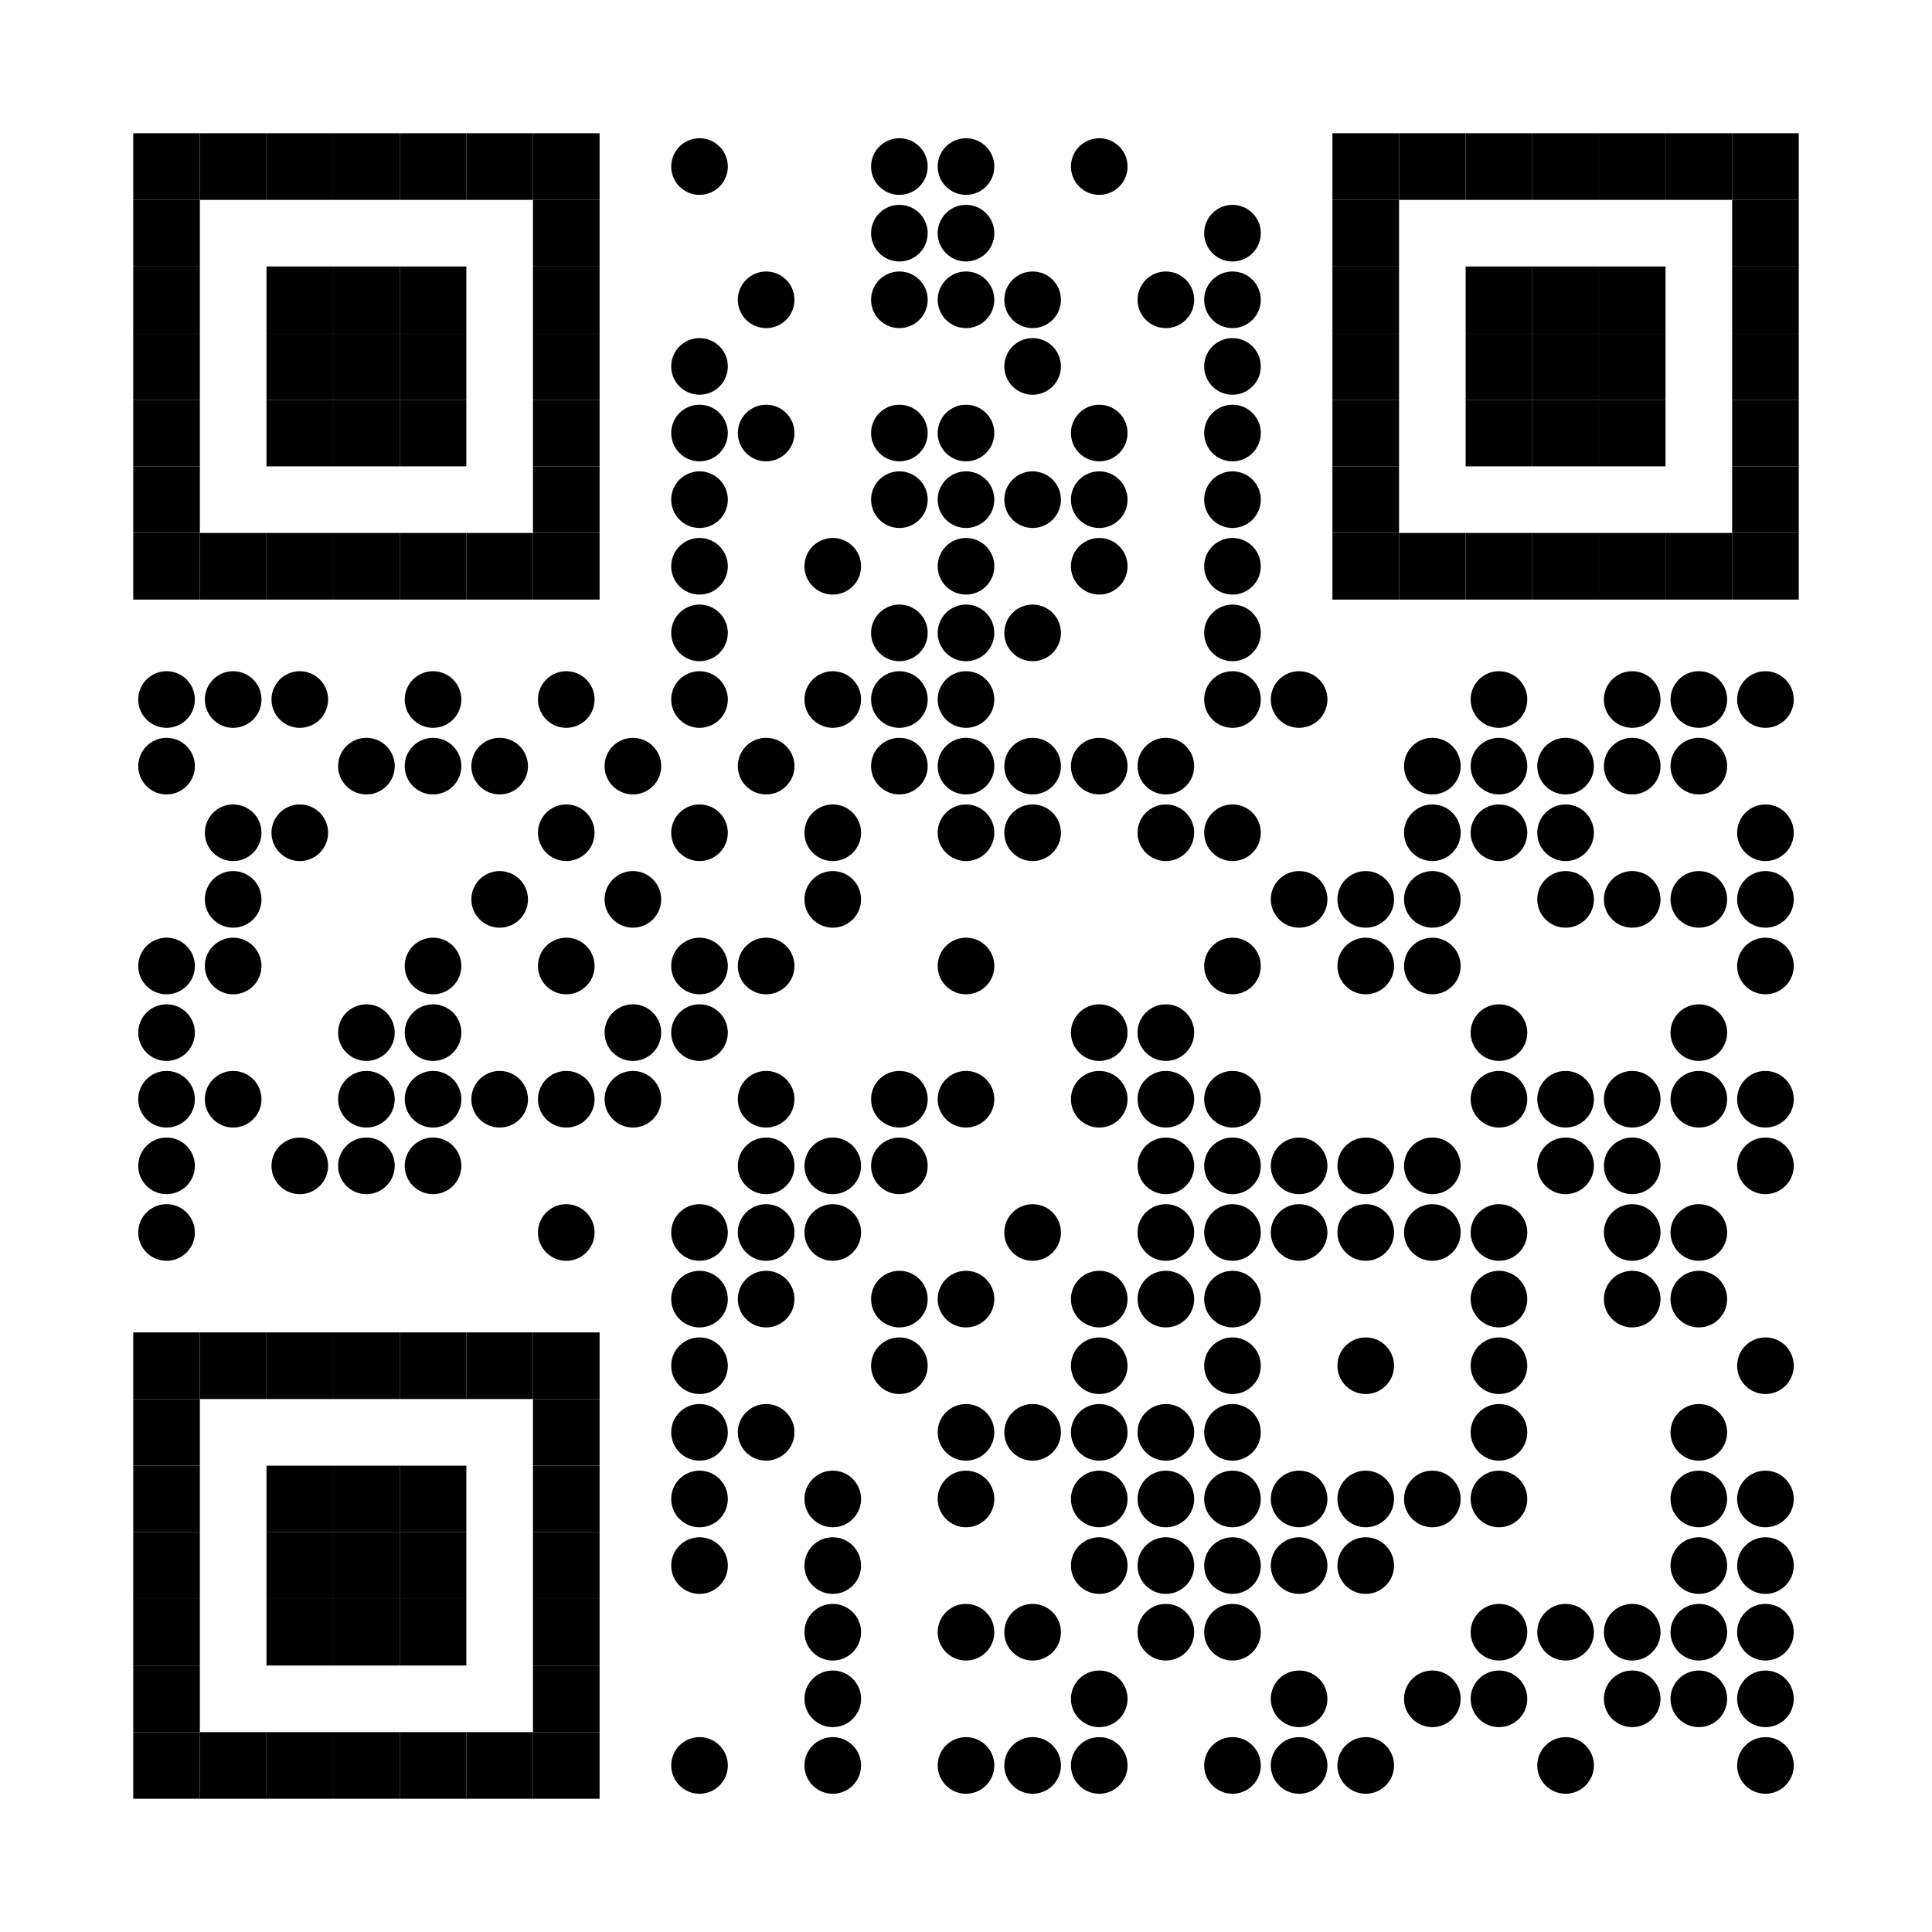
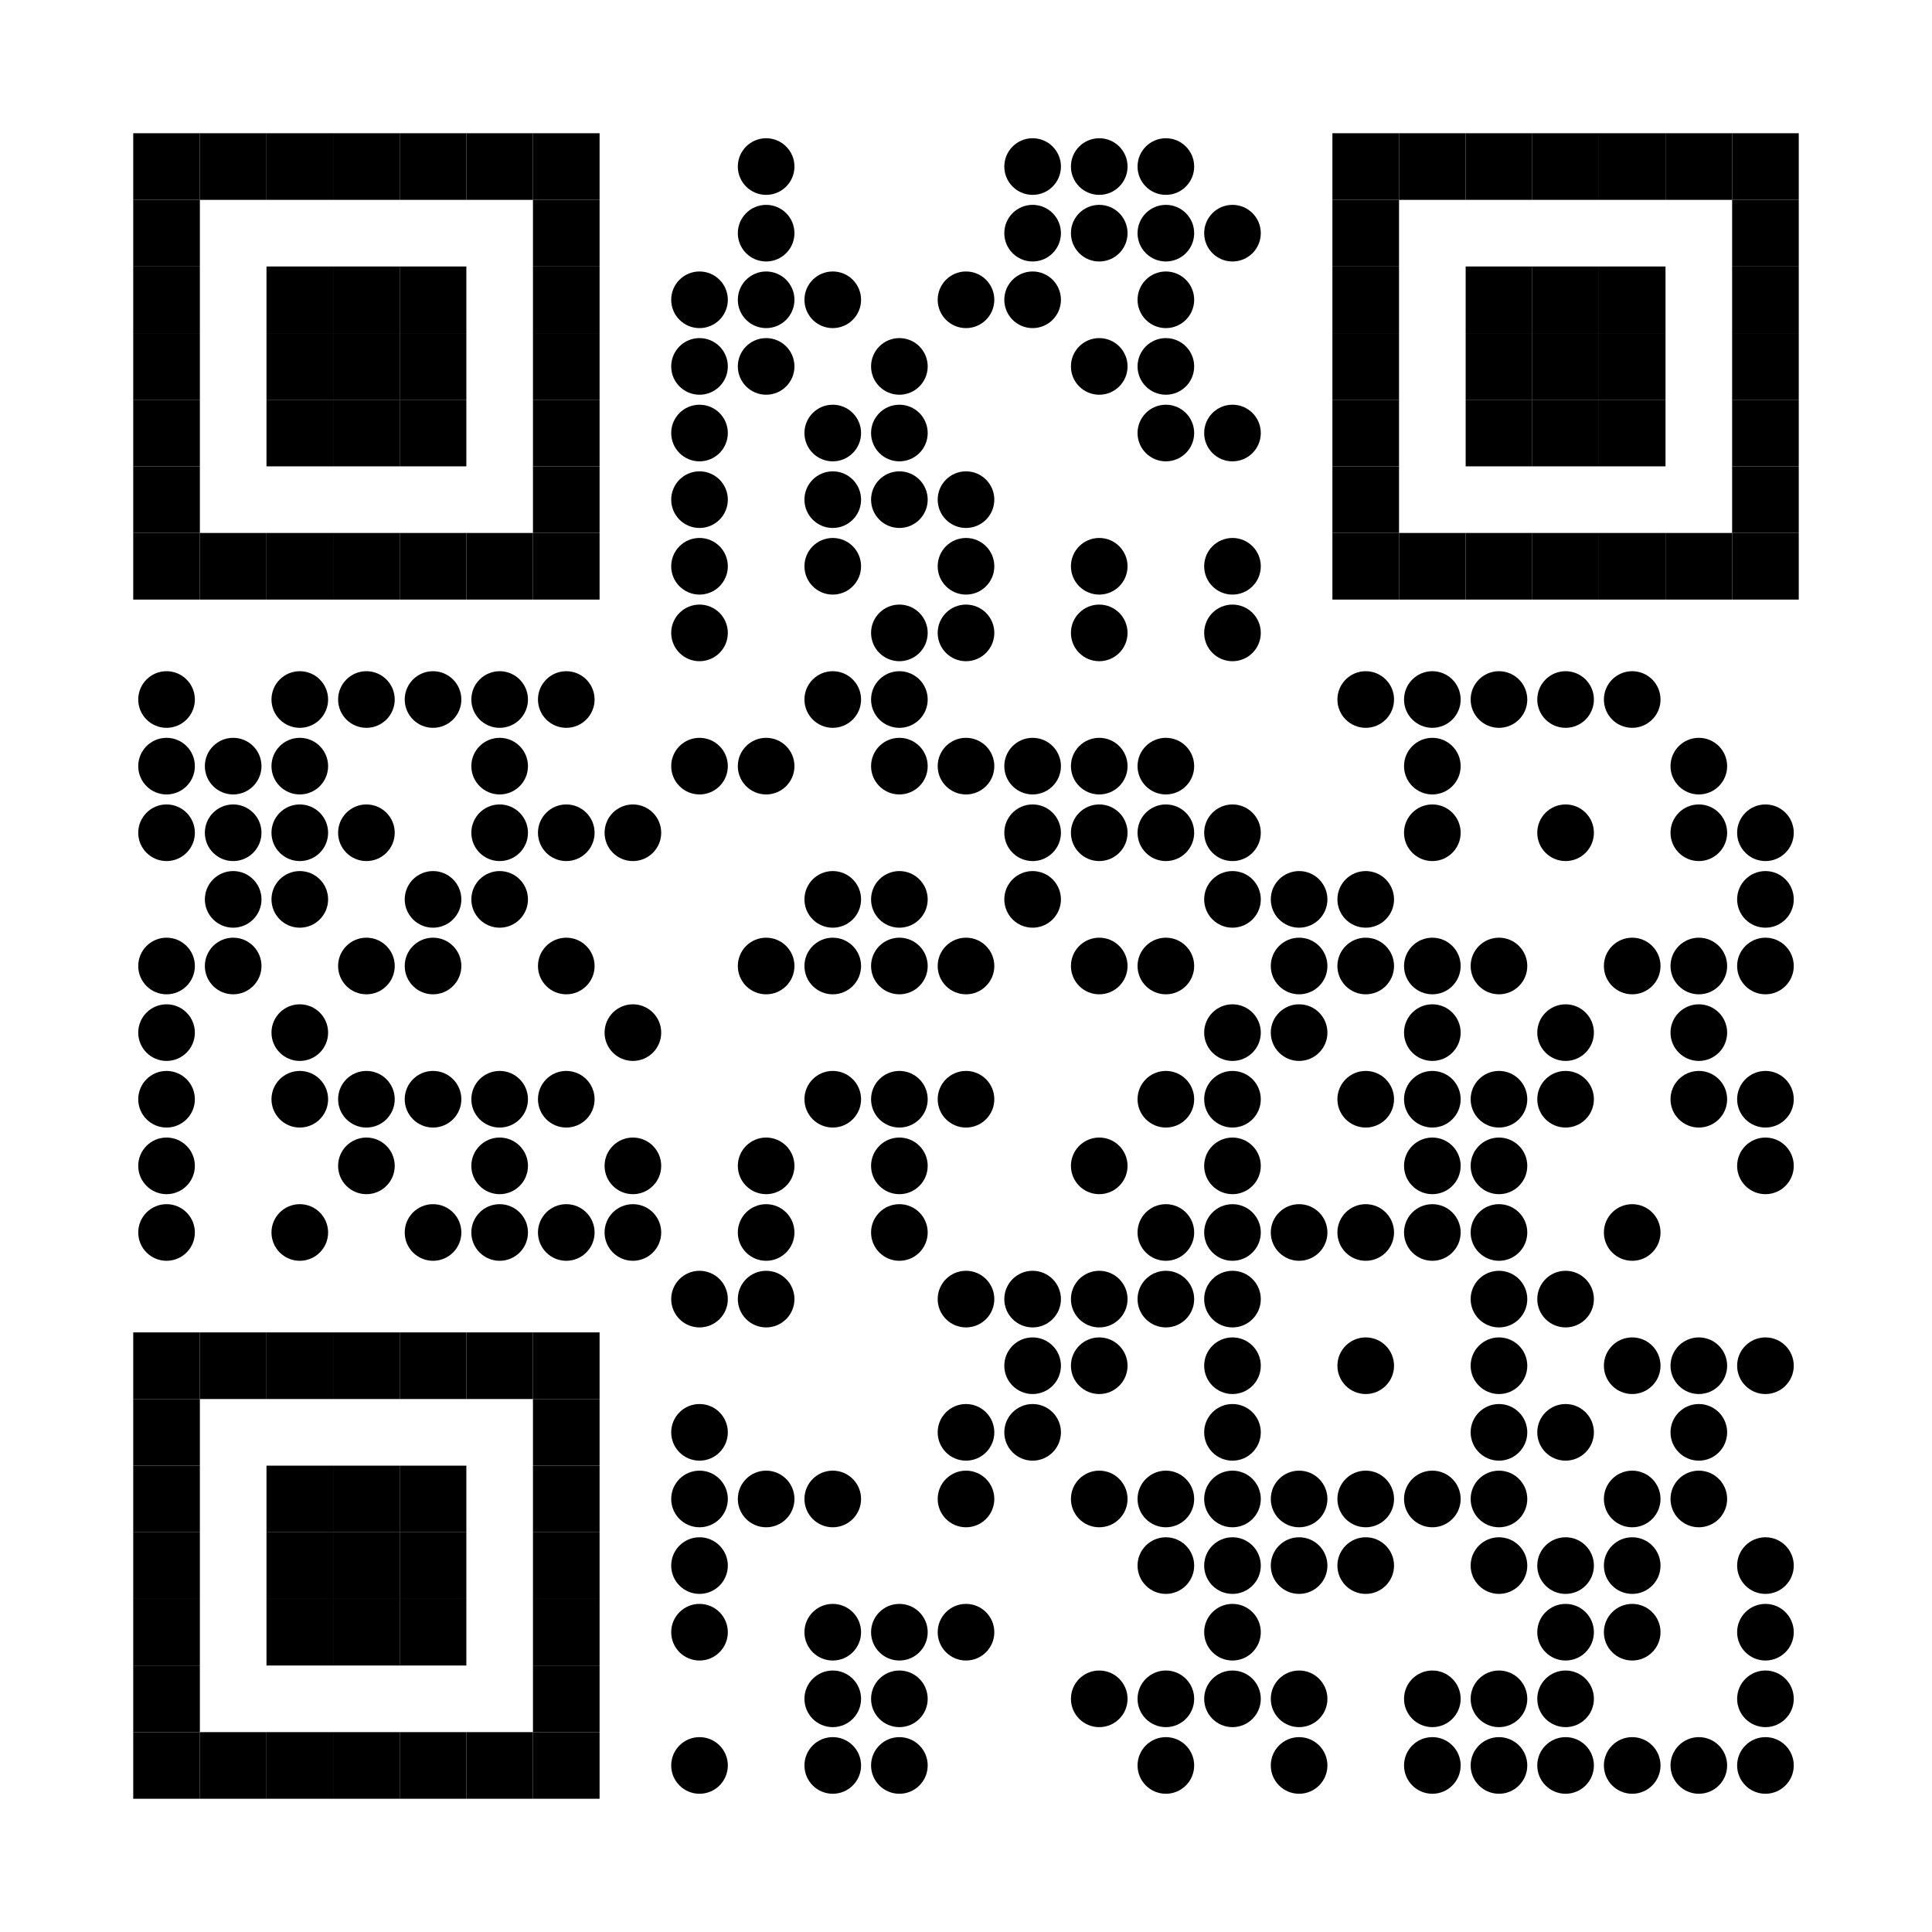
<svg xmlns="http://www.w3.org/2000/svg" version="1.1" width="232" height="232" viewBox="0 0 232 232">
  <rect width="100%" height="100%" fill="#ffffff" />
-   <circle cx="84.0" cy="20.0" r="3.4" fill="#000000" />
-   <circle cx="108.0" cy="20.0" r="3.4" fill="#000000" />
-   <circle cx="116.0" cy="20.0" r="3.4" fill="#000000" />
+   <circle cx="92.0" cy="20.0" r="3.4" fill="#000000" />
+   <circle cx="124.0" cy="20.0" r="3.4" fill="#000000" />
  <circle cx="132.0" cy="20.0" r="3.4" fill="#000000" />
-   <circle cx="108.0" cy="28.0" r="3.4" fill="#000000" />
-   <circle cx="116.0" cy="28.0" r="3.4" fill="#000000" />
+   <circle cx="140.0" cy="20.0" r="3.4" fill="#000000" />
+   <circle cx="92.0" cy="28.0" r="3.4" fill="#000000" />
+   <circle cx="124.0" cy="28.0" r="3.4" fill="#000000" />
+   <circle cx="132.0" cy="28.0" r="3.4" fill="#000000" />
+   <circle cx="140.0" cy="28.0" r="3.4" fill="#000000" />
  <circle cx="148.0" cy="28.0" r="3.4" fill="#000000" />
+   <circle cx="84.0" cy="36.0" r="3.4" fill="#000000" />
  <circle cx="92.0" cy="36.0" r="3.4" fill="#000000" />
-   <circle cx="108.0" cy="36.0" r="3.4" fill="#000000" />
+   <circle cx="100.0" cy="36.0" r="3.4" fill="#000000" />
  <circle cx="116.0" cy="36.0" r="3.4" fill="#000000" />
  <circle cx="124.0" cy="36.0" r="3.4" fill="#000000" />
  <circle cx="140.0" cy="36.0" r="3.4" fill="#000000" />
-   <circle cx="148.0" cy="36.0" r="3.4" fill="#000000" />
  <circle cx="84.0" cy="44.0" r="3.4" fill="#000000" />
-   <circle cx="124.0" cy="44.0" r="3.4" fill="#000000" />
-   <circle cx="148.0" cy="44.0" r="3.4" fill="#000000" />
+   <circle cx="92.0" cy="44.0" r="3.4" fill="#000000" />
+   <circle cx="108.0" cy="44.0" r="3.4" fill="#000000" />
+   <circle cx="132.0" cy="44.0" r="3.4" fill="#000000" />
+   <circle cx="140.0" cy="44.0" r="3.4" fill="#000000" />
  <circle cx="84.0" cy="52.0" r="3.4" fill="#000000" />
-   <circle cx="92.0" cy="52.0" r="3.4" fill="#000000" />
+   <circle cx="100.0" cy="52.0" r="3.4" fill="#000000" />
  <circle cx="108.0" cy="52.0" r="3.4" fill="#000000" />
-   <circle cx="116.0" cy="52.0" r="3.4" fill="#000000" />
-   <circle cx="132.0" cy="52.0" r="3.4" fill="#000000" />
+   <circle cx="140.0" cy="52.0" r="3.4" fill="#000000" />
  <circle cx="148.0" cy="52.0" r="3.4" fill="#000000" />
  <circle cx="84.0" cy="60.0" r="3.4" fill="#000000" />
+   <circle cx="100.0" cy="60.0" r="3.4" fill="#000000" />
  <circle cx="108.0" cy="60.0" r="3.4" fill="#000000" />
  <circle cx="116.0" cy="60.0" r="3.4" fill="#000000" />
-   <circle cx="124.0" cy="60.0" r="3.4" fill="#000000" />
-   <circle cx="132.0" cy="60.0" r="3.4" fill="#000000" />
-   <circle cx="148.0" cy="60.0" r="3.4" fill="#000000" />
  <circle cx="84.0" cy="68.0" r="3.4" fill="#000000" />
  <circle cx="100.0" cy="68.0" r="3.4" fill="#000000" />
  <circle cx="116.0" cy="68.0" r="3.4" fill="#000000" />
  <circle cx="132.0" cy="68.0" r="3.4" fill="#000000" />
  <circle cx="148.0" cy="68.0" r="3.4" fill="#000000" />
  <circle cx="84.0" cy="76.0" r="3.4" fill="#000000" />
  <circle cx="108.0" cy="76.0" r="3.4" fill="#000000" />
  <circle cx="116.0" cy="76.0" r="3.4" fill="#000000" />
-   <circle cx="124.0" cy="76.0" r="3.4" fill="#000000" />
+   <circle cx="132.0" cy="76.0" r="3.4" fill="#000000" />
  <circle cx="148.0" cy="76.0" r="3.4" fill="#000000" />
  <circle cx="20.0" cy="84.0" r="3.4" fill="#000000" />
-   <circle cx="28.0" cy="84.0" r="3.4" fill="#000000" />
  <circle cx="36.0" cy="84.0" r="3.4" fill="#000000" />
+   <circle cx="44.0" cy="84.0" r="3.4" fill="#000000" />
  <circle cx="52.0" cy="84.0" r="3.4" fill="#000000" />
+   <circle cx="60.0" cy="84.0" r="3.4" fill="#000000" />
  <circle cx="68.0" cy="84.0" r="3.4" fill="#000000" />
-   <circle cx="84.0" cy="84.0" r="3.4" fill="#000000" />
  <circle cx="100.0" cy="84.0" r="3.4" fill="#000000" />
  <circle cx="108.0" cy="84.0" r="3.4" fill="#000000" />
-   <circle cx="116.0" cy="84.0" r="3.4" fill="#000000" />
-   <circle cx="148.0" cy="84.0" r="3.4" fill="#000000" />
-   <circle cx="156.0" cy="84.0" r="3.4" fill="#000000" />
+   <circle cx="164.0" cy="84.0" r="3.4" fill="#000000" />
+   <circle cx="172.0" cy="84.0" r="3.4" fill="#000000" />
  <circle cx="180.0" cy="84.0" r="3.4" fill="#000000" />
+   <circle cx="188.0" cy="84.0" r="3.4" fill="#000000" />
  <circle cx="196.0" cy="84.0" r="3.4" fill="#000000" />
-   <circle cx="204.0" cy="84.0" r="3.4" fill="#000000" />
-   <circle cx="212.0" cy="84.0" r="3.4" fill="#000000" />
  <circle cx="20.0" cy="92.0" r="3.4" fill="#000000" />
-   <circle cx="44.0" cy="92.0" r="3.4" fill="#000000" />
-   <circle cx="52.0" cy="92.0" r="3.4" fill="#000000" />
+   <circle cx="28.0" cy="92.0" r="3.4" fill="#000000" />
+   <circle cx="36.0" cy="92.0" r="3.4" fill="#000000" />
  <circle cx="60.0" cy="92.0" r="3.4" fill="#000000" />
-   <circle cx="76.0" cy="92.0" r="3.4" fill="#000000" />
+   <circle cx="84.0" cy="92.0" r="3.4" fill="#000000" />
  <circle cx="92.0" cy="92.0" r="3.4" fill="#000000" />
  <circle cx="108.0" cy="92.0" r="3.4" fill="#000000" />
  <circle cx="116.0" cy="92.0" r="3.4" fill="#000000" />
  <circle cx="124.0" cy="92.0" r="3.4" fill="#000000" />
  <circle cx="132.0" cy="92.0" r="3.4" fill="#000000" />
  <circle cx="140.0" cy="92.0" r="3.4" fill="#000000" />
  <circle cx="172.0" cy="92.0" r="3.4" fill="#000000" />
-   <circle cx="180.0" cy="92.0" r="3.4" fill="#000000" />
-   <circle cx="188.0" cy="92.0" r="3.4" fill="#000000" />
-   <circle cx="196.0" cy="92.0" r="3.4" fill="#000000" />
  <circle cx="204.0" cy="92.0" r="3.4" fill="#000000" />
+   <circle cx="20.0" cy="100.0" r="3.4" fill="#000000" />
  <circle cx="28.0" cy="100.0" r="3.4" fill="#000000" />
  <circle cx="36.0" cy="100.0" r="3.4" fill="#000000" />
+   <circle cx="44.0" cy="100.0" r="3.4" fill="#000000" />
+   <circle cx="60.0" cy="100.0" r="3.4" fill="#000000" />
  <circle cx="68.0" cy="100.0" r="3.4" fill="#000000" />
-   <circle cx="84.0" cy="100.0" r="3.4" fill="#000000" />
-   <circle cx="100.0" cy="100.0" r="3.4" fill="#000000" />
-   <circle cx="116.0" cy="100.0" r="3.4" fill="#000000" />
+   <circle cx="76.0" cy="100.0" r="3.4" fill="#000000" />
  <circle cx="124.0" cy="100.0" r="3.4" fill="#000000" />
+   <circle cx="132.0" cy="100.0" r="3.4" fill="#000000" />
  <circle cx="140.0" cy="100.0" r="3.4" fill="#000000" />
  <circle cx="148.0" cy="100.0" r="3.4" fill="#000000" />
  <circle cx="172.0" cy="100.0" r="3.4" fill="#000000" />
-   <circle cx="180.0" cy="100.0" r="3.4" fill="#000000" />
  <circle cx="188.0" cy="100.0" r="3.4" fill="#000000" />
+   <circle cx="204.0" cy="100.0" r="3.4" fill="#000000" />
  <circle cx="212.0" cy="100.0" r="3.4" fill="#000000" />
  <circle cx="28.0" cy="108.0" r="3.4" fill="#000000" />
+   <circle cx="36.0" cy="108.0" r="3.4" fill="#000000" />
+   <circle cx="52.0" cy="108.0" r="3.4" fill="#000000" />
  <circle cx="60.0" cy="108.0" r="3.4" fill="#000000" />
-   <circle cx="76.0" cy="108.0" r="3.4" fill="#000000" />
  <circle cx="100.0" cy="108.0" r="3.4" fill="#000000" />
+   <circle cx="108.0" cy="108.0" r="3.4" fill="#000000" />
+   <circle cx="124.0" cy="108.0" r="3.4" fill="#000000" />
+   <circle cx="148.0" cy="108.0" r="3.4" fill="#000000" />
  <circle cx="156.0" cy="108.0" r="3.4" fill="#000000" />
  <circle cx="164.0" cy="108.0" r="3.4" fill="#000000" />
-   <circle cx="172.0" cy="108.0" r="3.4" fill="#000000" />
-   <circle cx="188.0" cy="108.0" r="3.4" fill="#000000" />
-   <circle cx="196.0" cy="108.0" r="3.4" fill="#000000" />
-   <circle cx="204.0" cy="108.0" r="3.4" fill="#000000" />
  <circle cx="212.0" cy="108.0" r="3.4" fill="#000000" />
  <circle cx="20.0" cy="116.0" r="3.4" fill="#000000" />
  <circle cx="28.0" cy="116.0" r="3.4" fill="#000000" />
+   <circle cx="44.0" cy="116.0" r="3.4" fill="#000000" />
  <circle cx="52.0" cy="116.0" r="3.4" fill="#000000" />
  <circle cx="68.0" cy="116.0" r="3.4" fill="#000000" />
-   <circle cx="84.0" cy="116.0" r="3.4" fill="#000000" />
  <circle cx="92.0" cy="116.0" r="3.4" fill="#000000" />
+   <circle cx="100.0" cy="116.0" r="3.4" fill="#000000" />
+   <circle cx="108.0" cy="116.0" r="3.4" fill="#000000" />
  <circle cx="116.0" cy="116.0" r="3.4" fill="#000000" />
-   <circle cx="148.0" cy="116.0" r="3.4" fill="#000000" />
+   <circle cx="132.0" cy="116.0" r="3.4" fill="#000000" />
+   <circle cx="140.0" cy="116.0" r="3.4" fill="#000000" />
+   <circle cx="156.0" cy="116.0" r="3.4" fill="#000000" />
  <circle cx="164.0" cy="116.0" r="3.4" fill="#000000" />
  <circle cx="172.0" cy="116.0" r="3.4" fill="#000000" />
+   <circle cx="180.0" cy="116.0" r="3.4" fill="#000000" />
+   <circle cx="196.0" cy="116.0" r="3.4" fill="#000000" />
+   <circle cx="204.0" cy="116.0" r="3.4" fill="#000000" />
  <circle cx="212.0" cy="116.0" r="3.4" fill="#000000" />
  <circle cx="20.0" cy="124.0" r="3.4" fill="#000000" />
-   <circle cx="44.0" cy="124.0" r="3.4" fill="#000000" />
-   <circle cx="52.0" cy="124.0" r="3.4" fill="#000000" />
+   <circle cx="36.0" cy="124.0" r="3.4" fill="#000000" />
  <circle cx="76.0" cy="124.0" r="3.4" fill="#000000" />
-   <circle cx="84.0" cy="124.0" r="3.4" fill="#000000" />
-   <circle cx="132.0" cy="124.0" r="3.4" fill="#000000" />
-   <circle cx="140.0" cy="124.0" r="3.4" fill="#000000" />
-   <circle cx="180.0" cy="124.0" r="3.4" fill="#000000" />
+   <circle cx="148.0" cy="124.0" r="3.4" fill="#000000" />
+   <circle cx="156.0" cy="124.0" r="3.4" fill="#000000" />
+   <circle cx="172.0" cy="124.0" r="3.4" fill="#000000" />
+   <circle cx="188.0" cy="124.0" r="3.4" fill="#000000" />
  <circle cx="204.0" cy="124.0" r="3.4" fill="#000000" />
  <circle cx="20.0" cy="132.0" r="3.4" fill="#000000" />
-   <circle cx="28.0" cy="132.0" r="3.4" fill="#000000" />
+   <circle cx="36.0" cy="132.0" r="3.4" fill="#000000" />
  <circle cx="44.0" cy="132.0" r="3.4" fill="#000000" />
  <circle cx="52.0" cy="132.0" r="3.4" fill="#000000" />
  <circle cx="60.0" cy="132.0" r="3.4" fill="#000000" />
  <circle cx="68.0" cy="132.0" r="3.4" fill="#000000" />
-   <circle cx="76.0" cy="132.0" r="3.4" fill="#000000" />
-   <circle cx="92.0" cy="132.0" r="3.4" fill="#000000" />
+   <circle cx="100.0" cy="132.0" r="3.4" fill="#000000" />
  <circle cx="108.0" cy="132.0" r="3.4" fill="#000000" />
  <circle cx="116.0" cy="132.0" r="3.4" fill="#000000" />
-   <circle cx="132.0" cy="132.0" r="3.4" fill="#000000" />
  <circle cx="140.0" cy="132.0" r="3.4" fill="#000000" />
  <circle cx="148.0" cy="132.0" r="3.4" fill="#000000" />
+   <circle cx="164.0" cy="132.0" r="3.4" fill="#000000" />
+   <circle cx="172.0" cy="132.0" r="3.4" fill="#000000" />
  <circle cx="180.0" cy="132.0" r="3.4" fill="#000000" />
  <circle cx="188.0" cy="132.0" r="3.4" fill="#000000" />
-   <circle cx="196.0" cy="132.0" r="3.4" fill="#000000" />
  <circle cx="204.0" cy="132.0" r="3.4" fill="#000000" />
  <circle cx="212.0" cy="132.0" r="3.4" fill="#000000" />
  <circle cx="20.0" cy="140.0" r="3.4" fill="#000000" />
-   <circle cx="36.0" cy="140.0" r="3.4" fill="#000000" />
  <circle cx="44.0" cy="140.0" r="3.4" fill="#000000" />
-   <circle cx="52.0" cy="140.0" r="3.4" fill="#000000" />
+   <circle cx="60.0" cy="140.0" r="3.4" fill="#000000" />
+   <circle cx="76.0" cy="140.0" r="3.4" fill="#000000" />
  <circle cx="92.0" cy="140.0" r="3.4" fill="#000000" />
-   <circle cx="100.0" cy="140.0" r="3.4" fill="#000000" />
  <circle cx="108.0" cy="140.0" r="3.4" fill="#000000" />
-   <circle cx="140.0" cy="140.0" r="3.4" fill="#000000" />
+   <circle cx="132.0" cy="140.0" r="3.4" fill="#000000" />
  <circle cx="148.0" cy="140.0" r="3.4" fill="#000000" />
-   <circle cx="156.0" cy="140.0" r="3.4" fill="#000000" />
-   <circle cx="164.0" cy="140.0" r="3.4" fill="#000000" />
  <circle cx="172.0" cy="140.0" r="3.4" fill="#000000" />
-   <circle cx="188.0" cy="140.0" r="3.4" fill="#000000" />
-   <circle cx="196.0" cy="140.0" r="3.4" fill="#000000" />
+   <circle cx="180.0" cy="140.0" r="3.4" fill="#000000" />
  <circle cx="212.0" cy="140.0" r="3.4" fill="#000000" />
  <circle cx="20.0" cy="148.0" r="3.4" fill="#000000" />
+   <circle cx="36.0" cy="148.0" r="3.4" fill="#000000" />
+   <circle cx="52.0" cy="148.0" r="3.4" fill="#000000" />
+   <circle cx="60.0" cy="148.0" r="3.4" fill="#000000" />
  <circle cx="68.0" cy="148.0" r="3.4" fill="#000000" />
-   <circle cx="84.0" cy="148.0" r="3.4" fill="#000000" />
+   <circle cx="76.0" cy="148.0" r="3.4" fill="#000000" />
  <circle cx="92.0" cy="148.0" r="3.4" fill="#000000" />
-   <circle cx="100.0" cy="148.0" r="3.4" fill="#000000" />
-   <circle cx="124.0" cy="148.0" r="3.4" fill="#000000" />
+   <circle cx="108.0" cy="148.0" r="3.4" fill="#000000" />
  <circle cx="140.0" cy="148.0" r="3.4" fill="#000000" />
  <circle cx="148.0" cy="148.0" r="3.4" fill="#000000" />
  <circle cx="156.0" cy="148.0" r="3.4" fill="#000000" />
  <circle cx="164.0" cy="148.0" r="3.4" fill="#000000" />
  <circle cx="172.0" cy="148.0" r="3.4" fill="#000000" />
  <circle cx="180.0" cy="148.0" r="3.4" fill="#000000" />
  <circle cx="196.0" cy="148.0" r="3.4" fill="#000000" />
-   <circle cx="204.0" cy="148.0" r="3.4" fill="#000000" />
  <circle cx="84.0" cy="156.0" r="3.4" fill="#000000" />
  <circle cx="92.0" cy="156.0" r="3.4" fill="#000000" />
-   <circle cx="108.0" cy="156.0" r="3.4" fill="#000000" />
  <circle cx="116.0" cy="156.0" r="3.4" fill="#000000" />
+   <circle cx="124.0" cy="156.0" r="3.4" fill="#000000" />
  <circle cx="132.0" cy="156.0" r="3.4" fill="#000000" />
  <circle cx="140.0" cy="156.0" r="3.4" fill="#000000" />
  <circle cx="148.0" cy="156.0" r="3.4" fill="#000000" />
  <circle cx="180.0" cy="156.0" r="3.4" fill="#000000" />
-   <circle cx="196.0" cy="156.0" r="3.4" fill="#000000" />
-   <circle cx="204.0" cy="156.0" r="3.4" fill="#000000" />
-   <circle cx="84.0" cy="164.0" r="3.4" fill="#000000" />
-   <circle cx="108.0" cy="164.0" r="3.4" fill="#000000" />
+   <circle cx="188.0" cy="156.0" r="3.4" fill="#000000" />
+   <circle cx="124.0" cy="164.0" r="3.4" fill="#000000" />
  <circle cx="132.0" cy="164.0" r="3.4" fill="#000000" />
  <circle cx="148.0" cy="164.0" r="3.4" fill="#000000" />
  <circle cx="164.0" cy="164.0" r="3.4" fill="#000000" />
  <circle cx="180.0" cy="164.0" r="3.4" fill="#000000" />
+   <circle cx="196.0" cy="164.0" r="3.4" fill="#000000" />
+   <circle cx="204.0" cy="164.0" r="3.4" fill="#000000" />
  <circle cx="212.0" cy="164.0" r="3.4" fill="#000000" />
  <circle cx="84.0" cy="172.0" r="3.4" fill="#000000" />
-   <circle cx="92.0" cy="172.0" r="3.4" fill="#000000" />
  <circle cx="116.0" cy="172.0" r="3.4" fill="#000000" />
  <circle cx="124.0" cy="172.0" r="3.4" fill="#000000" />
-   <circle cx="132.0" cy="172.0" r="3.4" fill="#000000" />
-   <circle cx="140.0" cy="172.0" r="3.4" fill="#000000" />
  <circle cx="148.0" cy="172.0" r="3.4" fill="#000000" />
  <circle cx="180.0" cy="172.0" r="3.4" fill="#000000" />
+   <circle cx="188.0" cy="172.0" r="3.4" fill="#000000" />
  <circle cx="204.0" cy="172.0" r="3.4" fill="#000000" />
  <circle cx="84.0" cy="180.0" r="3.4" fill="#000000" />
+   <circle cx="92.0" cy="180.0" r="3.4" fill="#000000" />
  <circle cx="100.0" cy="180.0" r="3.4" fill="#000000" />
  <circle cx="116.0" cy="180.0" r="3.4" fill="#000000" />
  <circle cx="132.0" cy="180.0" r="3.4" fill="#000000" />
  <circle cx="140.0" cy="180.0" r="3.4" fill="#000000" />
  <circle cx="148.0" cy="180.0" r="3.4" fill="#000000" />
  <circle cx="156.0" cy="180.0" r="3.4" fill="#000000" />
  <circle cx="164.0" cy="180.0" r="3.4" fill="#000000" />
  <circle cx="172.0" cy="180.0" r="3.4" fill="#000000" />
  <circle cx="180.0" cy="180.0" r="3.4" fill="#000000" />
+   <circle cx="196.0" cy="180.0" r="3.4" fill="#000000" />
  <circle cx="204.0" cy="180.0" r="3.4" fill="#000000" />
-   <circle cx="212.0" cy="180.0" r="3.4" fill="#000000" />
  <circle cx="84.0" cy="188.0" r="3.4" fill="#000000" />
-   <circle cx="100.0" cy="188.0" r="3.4" fill="#000000" />
-   <circle cx="132.0" cy="188.0" r="3.4" fill="#000000" />
  <circle cx="140.0" cy="188.0" r="3.4" fill="#000000" />
  <circle cx="148.0" cy="188.0" r="3.4" fill="#000000" />
  <circle cx="156.0" cy="188.0" r="3.4" fill="#000000" />
  <circle cx="164.0" cy="188.0" r="3.4" fill="#000000" />
-   <circle cx="204.0" cy="188.0" r="3.4" fill="#000000" />
+   <circle cx="180.0" cy="188.0" r="3.4" fill="#000000" />
+   <circle cx="188.0" cy="188.0" r="3.4" fill="#000000" />
+   <circle cx="196.0" cy="188.0" r="3.4" fill="#000000" />
  <circle cx="212.0" cy="188.0" r="3.4" fill="#000000" />
+   <circle cx="84.0" cy="196.0" r="3.4" fill="#000000" />
  <circle cx="100.0" cy="196.0" r="3.4" fill="#000000" />
+   <circle cx="108.0" cy="196.0" r="3.4" fill="#000000" />
  <circle cx="116.0" cy="196.0" r="3.4" fill="#000000" />
-   <circle cx="124.0" cy="196.0" r="3.4" fill="#000000" />
-   <circle cx="140.0" cy="196.0" r="3.4" fill="#000000" />
  <circle cx="148.0" cy="196.0" r="3.4" fill="#000000" />
-   <circle cx="180.0" cy="196.0" r="3.4" fill="#000000" />
  <circle cx="188.0" cy="196.0" r="3.4" fill="#000000" />
  <circle cx="196.0" cy="196.0" r="3.4" fill="#000000" />
-   <circle cx="204.0" cy="196.0" r="3.4" fill="#000000" />
  <circle cx="212.0" cy="196.0" r="3.4" fill="#000000" />
  <circle cx="100.0" cy="204.0" r="3.4" fill="#000000" />
+   <circle cx="108.0" cy="204.0" r="3.4" fill="#000000" />
  <circle cx="132.0" cy="204.0" r="3.4" fill="#000000" />
+   <circle cx="140.0" cy="204.0" r="3.4" fill="#000000" />
+   <circle cx="148.0" cy="204.0" r="3.4" fill="#000000" />
  <circle cx="156.0" cy="204.0" r="3.4" fill="#000000" />
  <circle cx="172.0" cy="204.0" r="3.4" fill="#000000" />
  <circle cx="180.0" cy="204.0" r="3.4" fill="#000000" />
-   <circle cx="196.0" cy="204.0" r="3.4" fill="#000000" />
-   <circle cx="204.0" cy="204.0" r="3.4" fill="#000000" />
+   <circle cx="188.0" cy="204.0" r="3.4" fill="#000000" />
  <circle cx="212.0" cy="204.0" r="3.4" fill="#000000" />
  <circle cx="84.0" cy="212.0" r="3.4" fill="#000000" />
  <circle cx="100.0" cy="212.0" r="3.4" fill="#000000" />
-   <circle cx="116.0" cy="212.0" r="3.4" fill="#000000" />
-   <circle cx="124.0" cy="212.0" r="3.4" fill="#000000" />
-   <circle cx="132.0" cy="212.0" r="3.4" fill="#000000" />
-   <circle cx="148.0" cy="212.0" r="3.4" fill="#000000" />
+   <circle cx="108.0" cy="212.0" r="3.4" fill="#000000" />
+   <circle cx="140.0" cy="212.0" r="3.4" fill="#000000" />
  <circle cx="156.0" cy="212.0" r="3.4" fill="#000000" />
-   <circle cx="164.0" cy="212.0" r="3.4" fill="#000000" />
+   <circle cx="172.0" cy="212.0" r="3.4" fill="#000000" />
+   <circle cx="180.0" cy="212.0" r="3.4" fill="#000000" />
  <circle cx="188.0" cy="212.0" r="3.4" fill="#000000" />
+   <circle cx="196.0" cy="212.0" r="3.4" fill="#000000" />
+   <circle cx="204.0" cy="212.0" r="3.4" fill="#000000" />
  <circle cx="212.0" cy="212.0" r="3.4" fill="#000000" />
  <rect x="16" y="16" width="8" height="8" fill="#000000" />
  <rect x="24" y="16" width="8" height="8" fill="#000000" />
  <rect x="32" y="16" width="8" height="8" fill="#000000" />
  <rect x="40" y="16" width="8" height="8" fill="#000000" />
  <rect x="48" y="16" width="8" height="8" fill="#000000" />
  <rect x="56" y="16" width="8" height="8" fill="#000000" />
  <rect x="64" y="16" width="8" height="8" fill="#000000" />
  <rect x="160" y="16" width="8" height="8" fill="#000000" />
  <rect x="168" y="16" width="8" height="8" fill="#000000" />
  <rect x="176" y="16" width="8" height="8" fill="#000000" />
  <rect x="184" y="16" width="8" height="8" fill="#000000" />
  <rect x="192" y="16" width="8" height="8" fill="#000000" />
  <rect x="200" y="16" width="8" height="8" fill="#000000" />
  <rect x="208" y="16" width="8" height="8" fill="#000000" />
  <rect x="16" y="24" width="8" height="8" fill="#000000" />
  <rect x="64" y="24" width="8" height="8" fill="#000000" />
  <rect x="160" y="24" width="8" height="8" fill="#000000" />
  <rect x="208" y="24" width="8" height="8" fill="#000000" />
  <rect x="16" y="32" width="8" height="8" fill="#000000" />
  <rect x="32" y="32" width="8" height="8" fill="#000000" />
  <rect x="40" y="32" width="8" height="8" fill="#000000" />
  <rect x="48" y="32" width="8" height="8" fill="#000000" />
  <rect x="64" y="32" width="8" height="8" fill="#000000" />
  <rect x="160" y="32" width="8" height="8" fill="#000000" />
  <rect x="176" y="32" width="8" height="8" fill="#000000" />
  <rect x="184" y="32" width="8" height="8" fill="#000000" />
  <rect x="192" y="32" width="8" height="8" fill="#000000" />
  <rect x="208" y="32" width="8" height="8" fill="#000000" />
  <rect x="16" y="40" width="8" height="8" fill="#000000" />
  <rect x="32" y="40" width="8" height="8" fill="#000000" />
  <rect x="40" y="40" width="8" height="8" fill="#000000" />
  <rect x="48" y="40" width="8" height="8" fill="#000000" />
  <rect x="64" y="40" width="8" height="8" fill="#000000" />
  <rect x="160" y="40" width="8" height="8" fill="#000000" />
  <rect x="176" y="40" width="8" height="8" fill="#000000" />
  <rect x="184" y="40" width="8" height="8" fill="#000000" />
  <rect x="192" y="40" width="8" height="8" fill="#000000" />
  <rect x="208" y="40" width="8" height="8" fill="#000000" />
  <rect x="16" y="48" width="8" height="8" fill="#000000" />
  <rect x="32" y="48" width="8" height="8" fill="#000000" />
  <rect x="40" y="48" width="8" height="8" fill="#000000" />
  <rect x="48" y="48" width="8" height="8" fill="#000000" />
  <rect x="64" y="48" width="8" height="8" fill="#000000" />
  <rect x="160" y="48" width="8" height="8" fill="#000000" />
  <rect x="176" y="48" width="8" height="8" fill="#000000" />
  <rect x="184" y="48" width="8" height="8" fill="#000000" />
  <rect x="192" y="48" width="8" height="8" fill="#000000" />
  <rect x="208" y="48" width="8" height="8" fill="#000000" />
  <rect x="16" y="56" width="8" height="8" fill="#000000" />
  <rect x="64" y="56" width="8" height="8" fill="#000000" />
  <rect x="160" y="56" width="8" height="8" fill="#000000" />
  <rect x="208" y="56" width="8" height="8" fill="#000000" />
  <rect x="16" y="64" width="8" height="8" fill="#000000" />
  <rect x="24" y="64" width="8" height="8" fill="#000000" />
  <rect x="32" y="64" width="8" height="8" fill="#000000" />
  <rect x="40" y="64" width="8" height="8" fill="#000000" />
  <rect x="48" y="64" width="8" height="8" fill="#000000" />
  <rect x="56" y="64" width="8" height="8" fill="#000000" />
  <rect x="64" y="64" width="8" height="8" fill="#000000" />
  <rect x="160" y="64" width="8" height="8" fill="#000000" />
  <rect x="168" y="64" width="8" height="8" fill="#000000" />
  <rect x="176" y="64" width="8" height="8" fill="#000000" />
  <rect x="184" y="64" width="8" height="8" fill="#000000" />
  <rect x="192" y="64" width="8" height="8" fill="#000000" />
  <rect x="200" y="64" width="8" height="8" fill="#000000" />
  <rect x="208" y="64" width="8" height="8" fill="#000000" />
  <rect x="16" y="160" width="8" height="8" fill="#000000" />
  <rect x="24" y="160" width="8" height="8" fill="#000000" />
  <rect x="32" y="160" width="8" height="8" fill="#000000" />
  <rect x="40" y="160" width="8" height="8" fill="#000000" />
  <rect x="48" y="160" width="8" height="8" fill="#000000" />
  <rect x="56" y="160" width="8" height="8" fill="#000000" />
  <rect x="64" y="160" width="8" height="8" fill="#000000" />
  <rect x="16" y="168" width="8" height="8" fill="#000000" />
  <rect x="64" y="168" width="8" height="8" fill="#000000" />
  <rect x="16" y="176" width="8" height="8" fill="#000000" />
  <rect x="32" y="176" width="8" height="8" fill="#000000" />
  <rect x="40" y="176" width="8" height="8" fill="#000000" />
  <rect x="48" y="176" width="8" height="8" fill="#000000" />
  <rect x="64" y="176" width="8" height="8" fill="#000000" />
  <rect x="16" y="184" width="8" height="8" fill="#000000" />
  <rect x="32" y="184" width="8" height="8" fill="#000000" />
  <rect x="40" y="184" width="8" height="8" fill="#000000" />
  <rect x="48" y="184" width="8" height="8" fill="#000000" />
  <rect x="64" y="184" width="8" height="8" fill="#000000" />
  <rect x="16" y="192" width="8" height="8" fill="#000000" />
  <rect x="32" y="192" width="8" height="8" fill="#000000" />
  <rect x="40" y="192" width="8" height="8" fill="#000000" />
  <rect x="48" y="192" width="8" height="8" fill="#000000" />
  <rect x="64" y="192" width="8" height="8" fill="#000000" />
  <rect x="16" y="200" width="8" height="8" fill="#000000" />
  <rect x="64" y="200" width="8" height="8" fill="#000000" />
  <rect x="16" y="208" width="8" height="8" fill="#000000" />
  <rect x="24" y="208" width="8" height="8" fill="#000000" />
  <rect x="32" y="208" width="8" height="8" fill="#000000" />
  <rect x="40" y="208" width="8" height="8" fill="#000000" />
  <rect x="48" y="208" width="8" height="8" fill="#000000" />
  <rect x="56" y="208" width="8" height="8" fill="#000000" />
  <rect x="64" y="208" width="8" height="8" fill="#000000" />
</svg>
